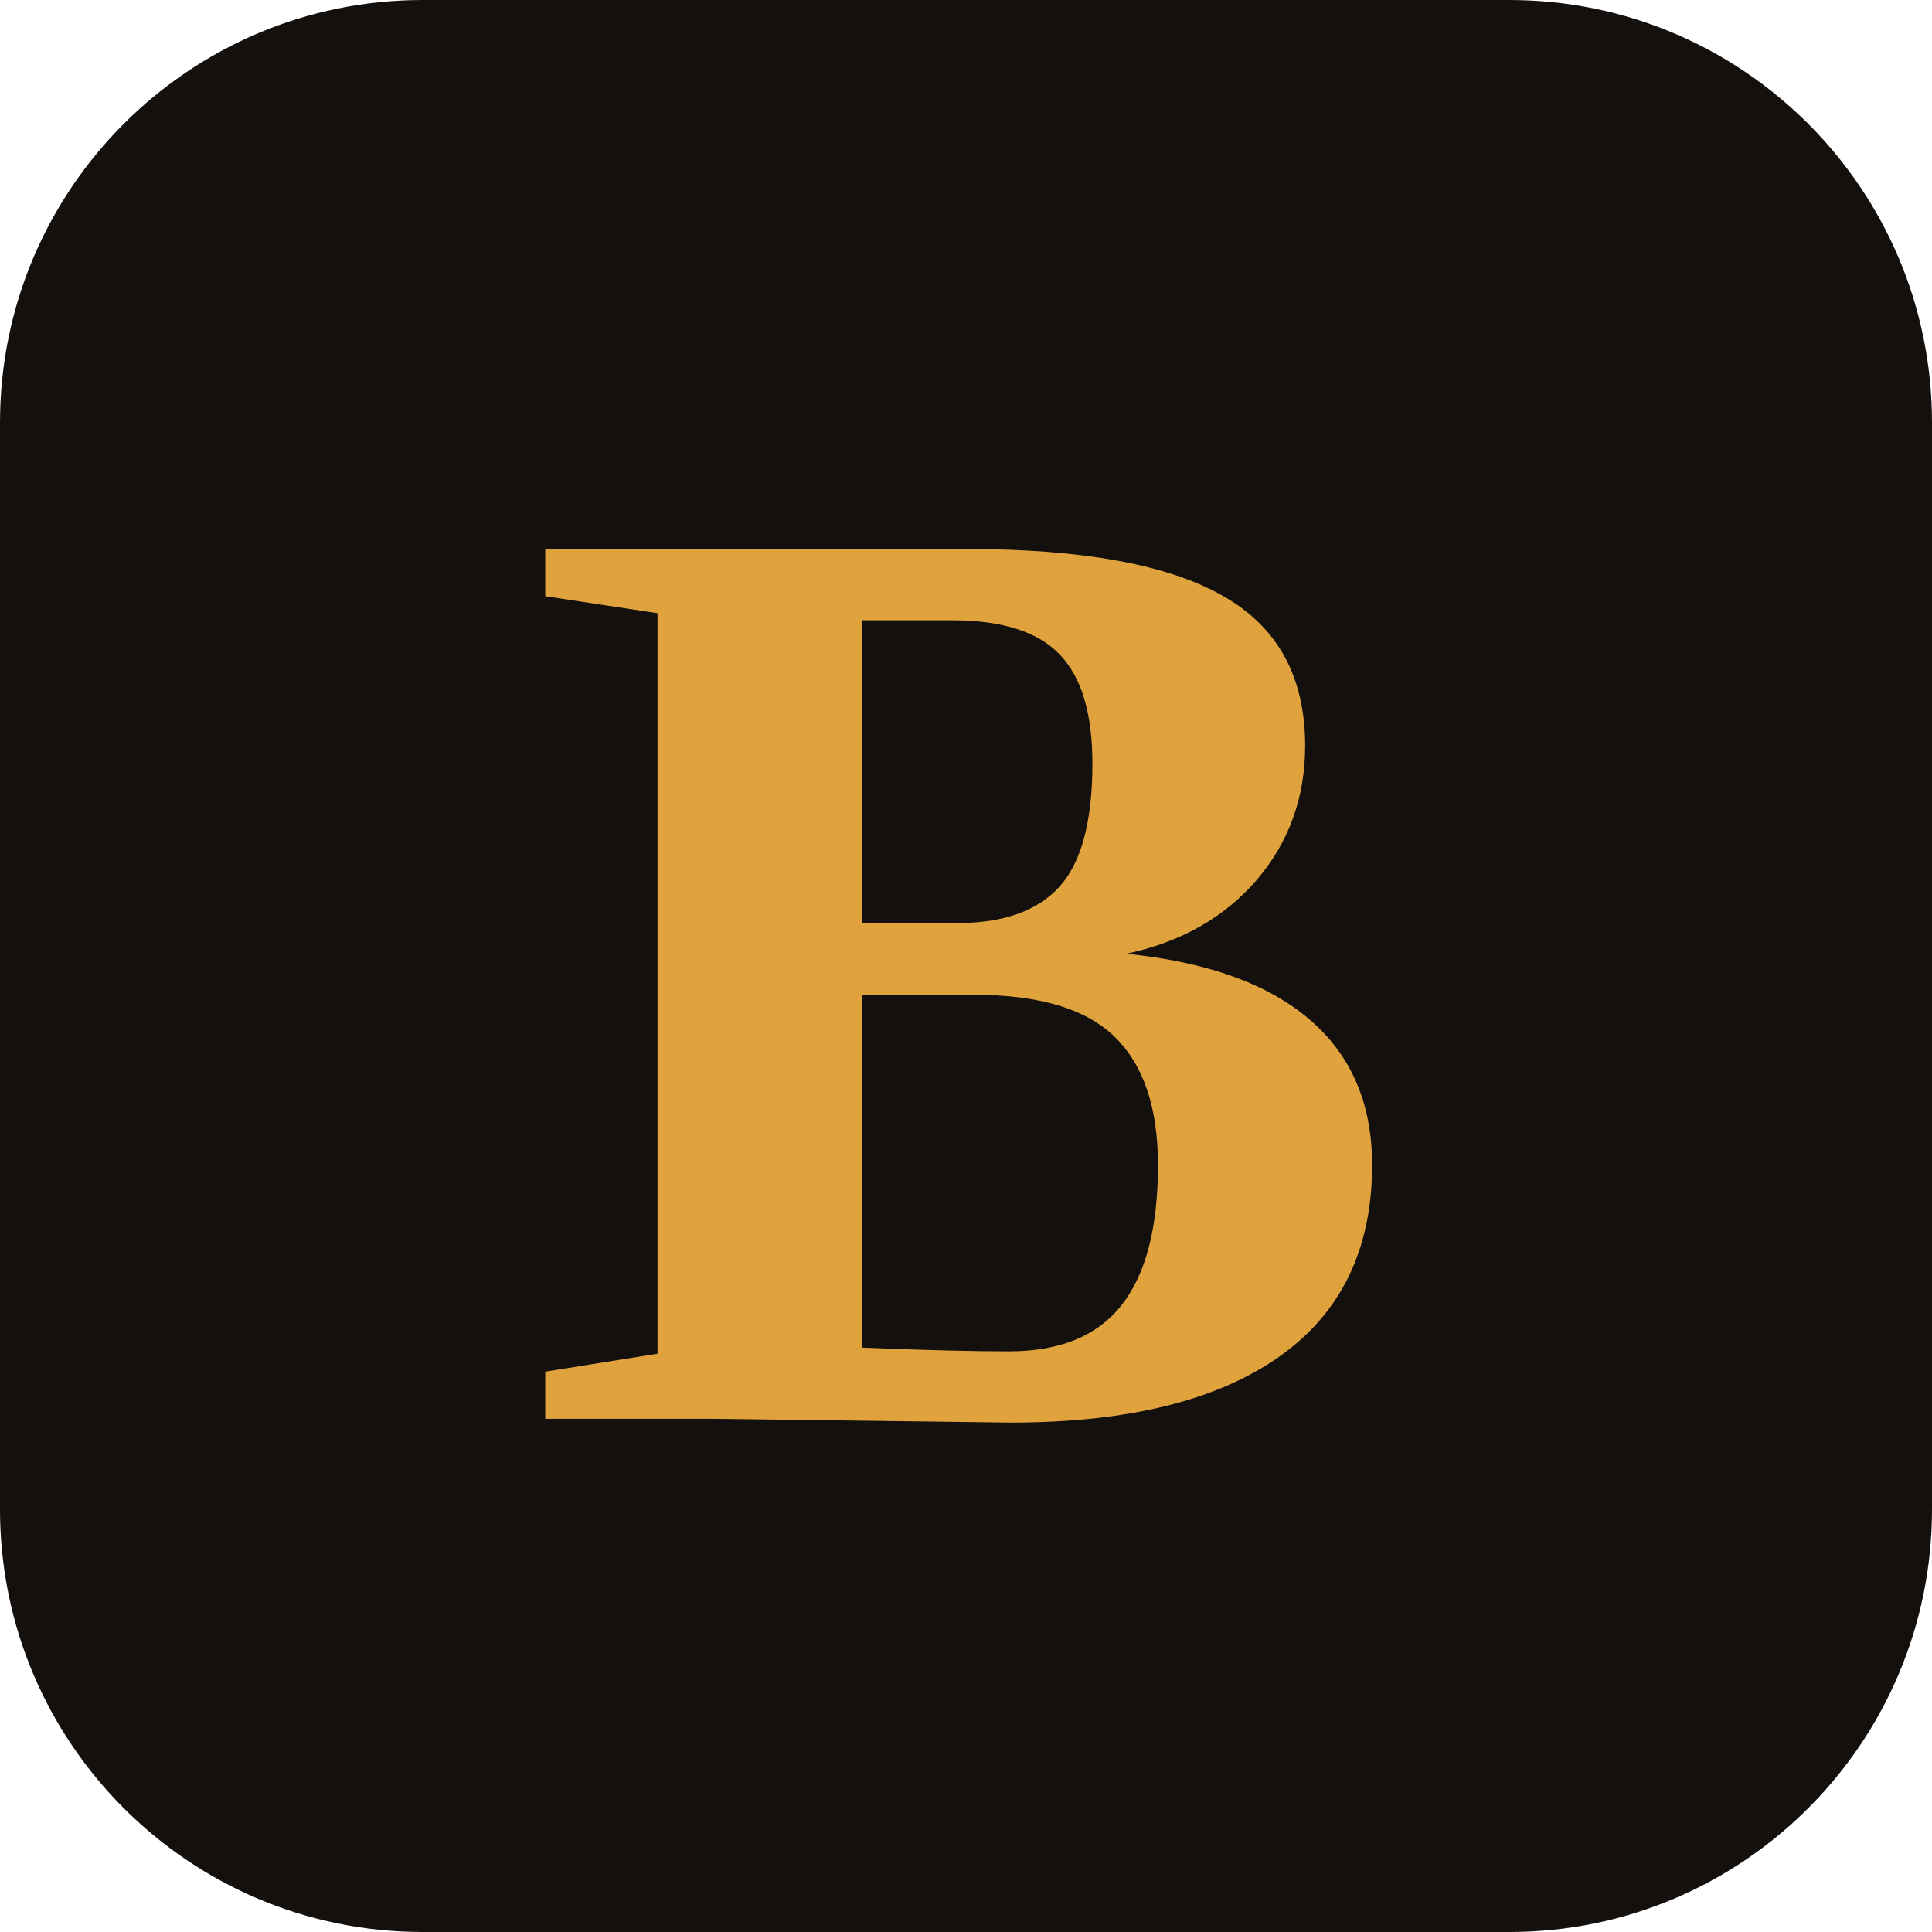
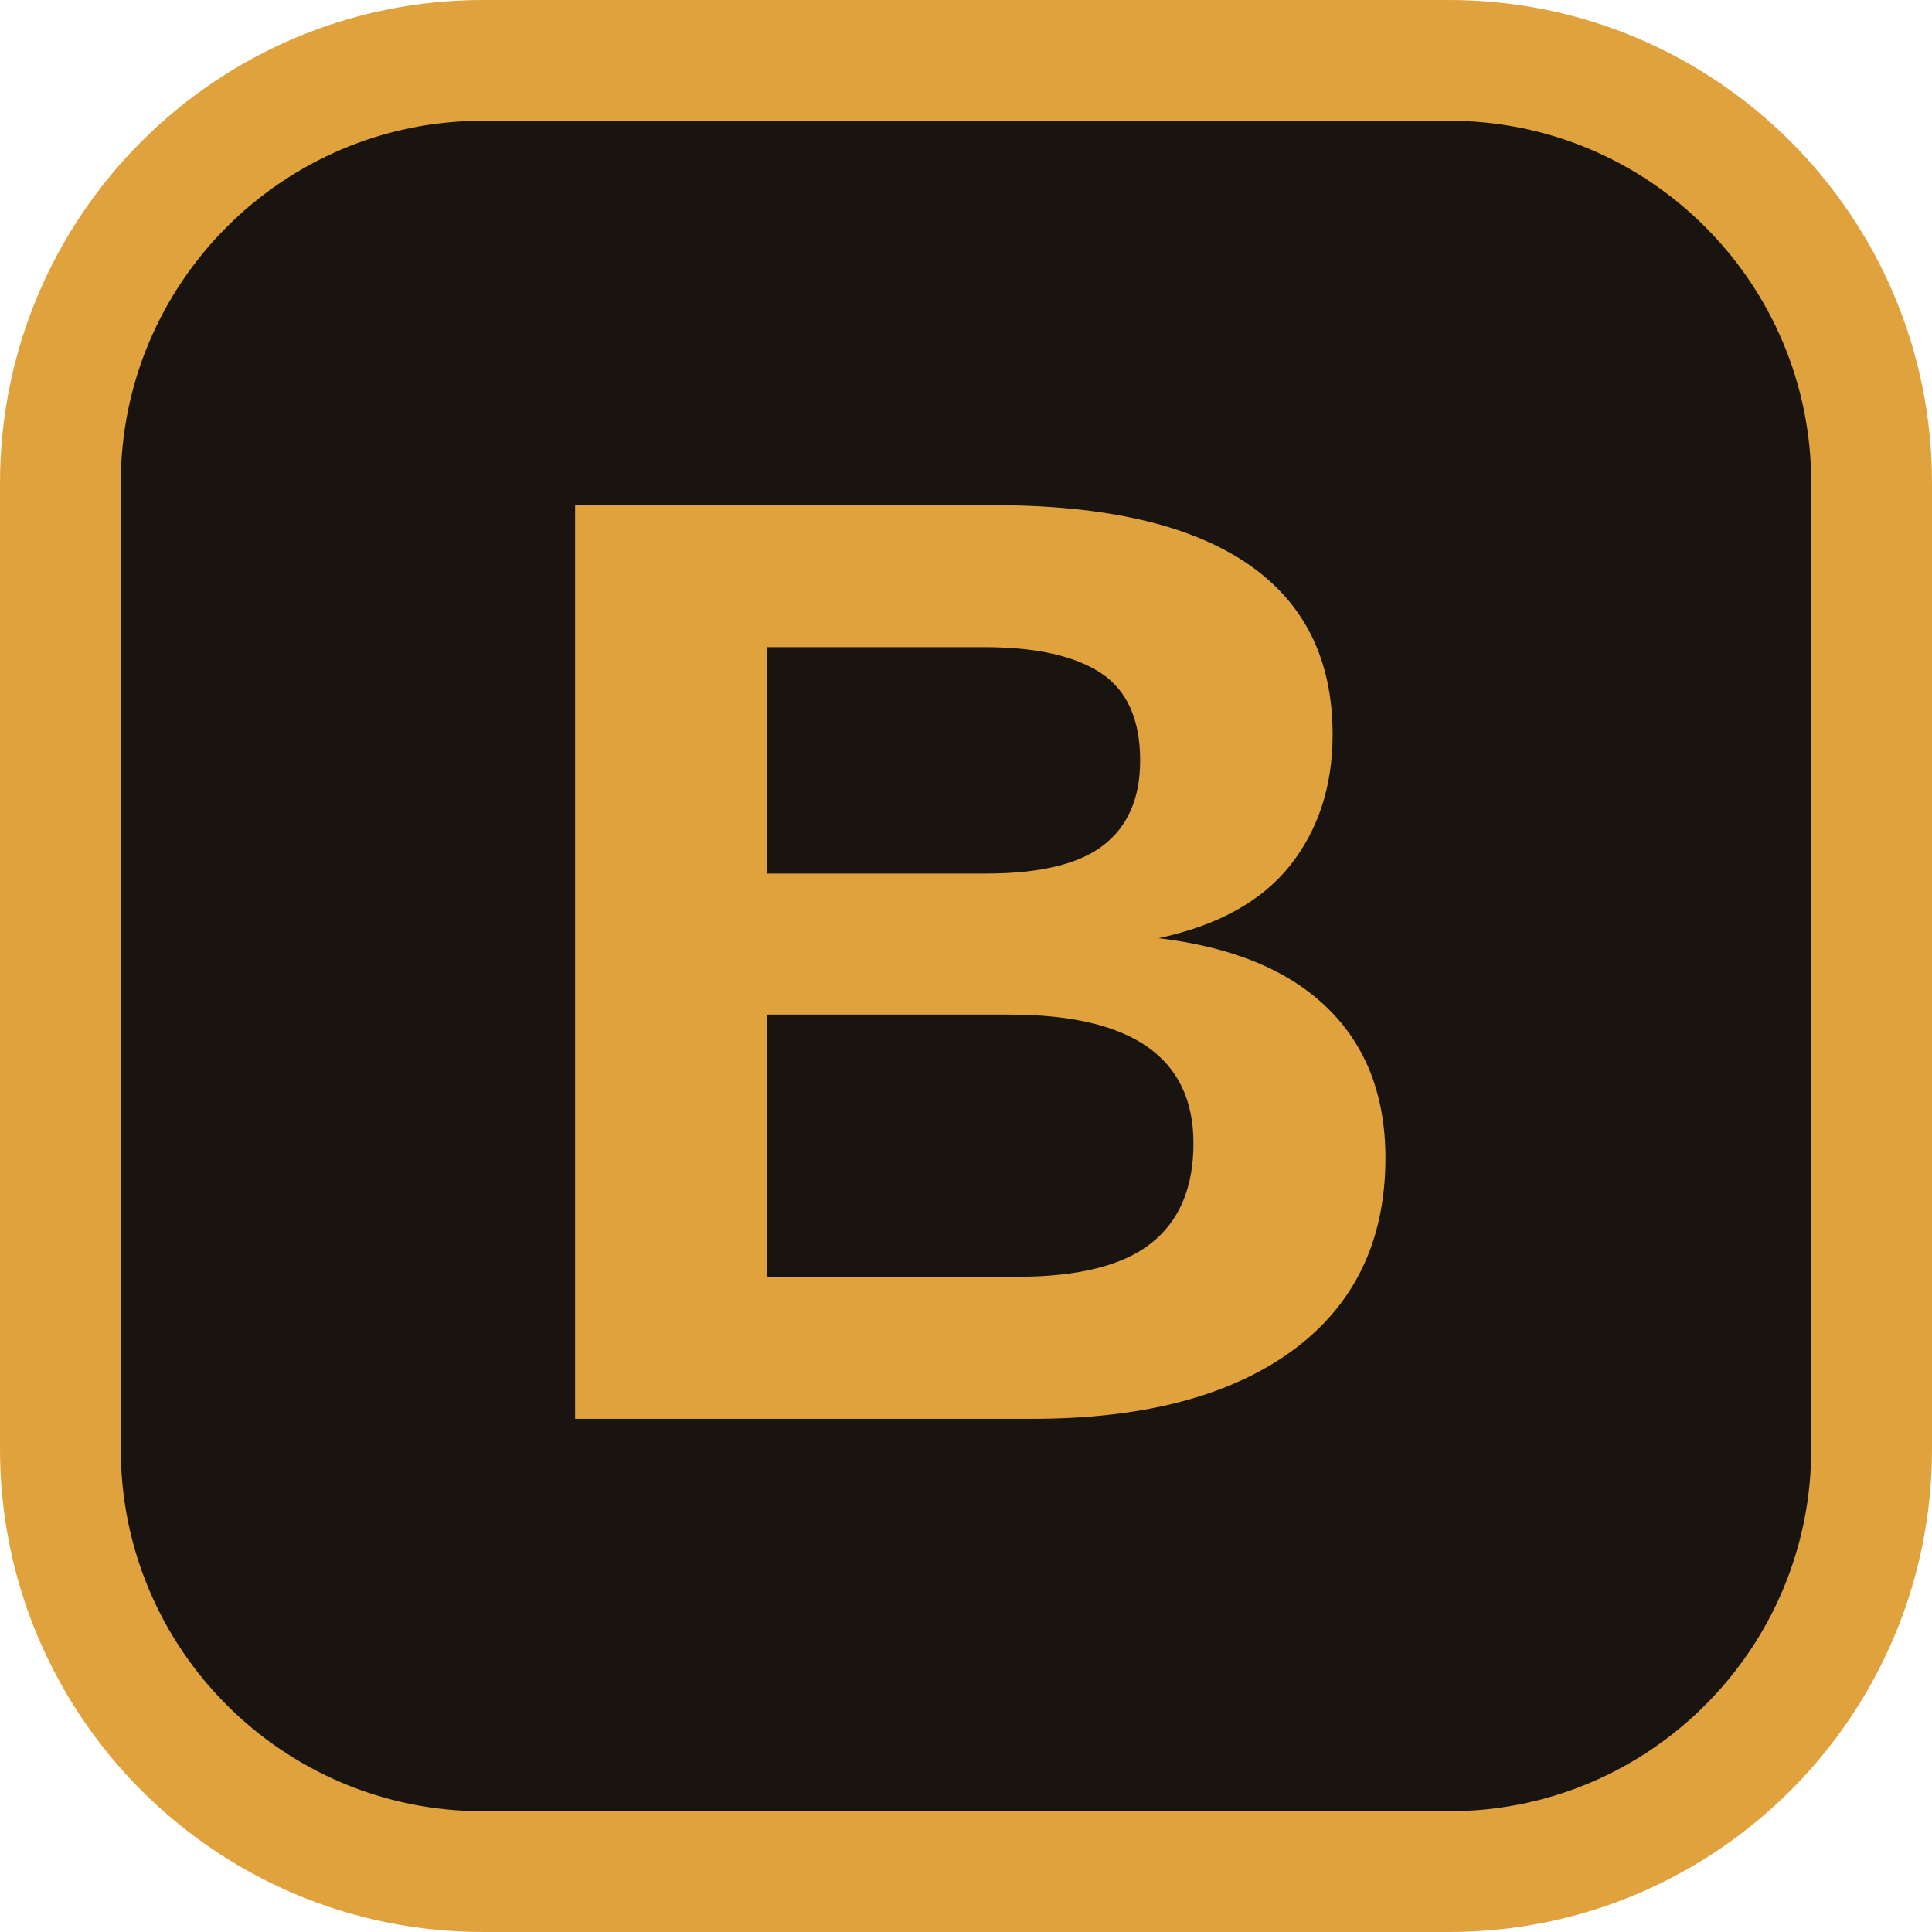
<svg xmlns="http://www.w3.org/2000/svg" viewBox="0 0 64 64">
-   <rect width="64" height="64" rx="14" fill="#14100e" />
-   <text x="32" y="47" font-family="Georgia,'Times New Roman',serif" font-size="44" font-weight="bold" text-anchor="middle" fill="#e0a23d">B</text>
+   <rect x="2" y="2" width="60" height="60" rx="14" fill="#1a1410" stroke="#e0a23d" stroke-width="4" />
+   <text x="32" y="47" font-family="'Arial Black','Arial Bold',Arial,Helvetica,sans-serif" font-size="44" font-weight="900" text-anchor="middle" fill="#e0a23d">B</text>
</svg>
